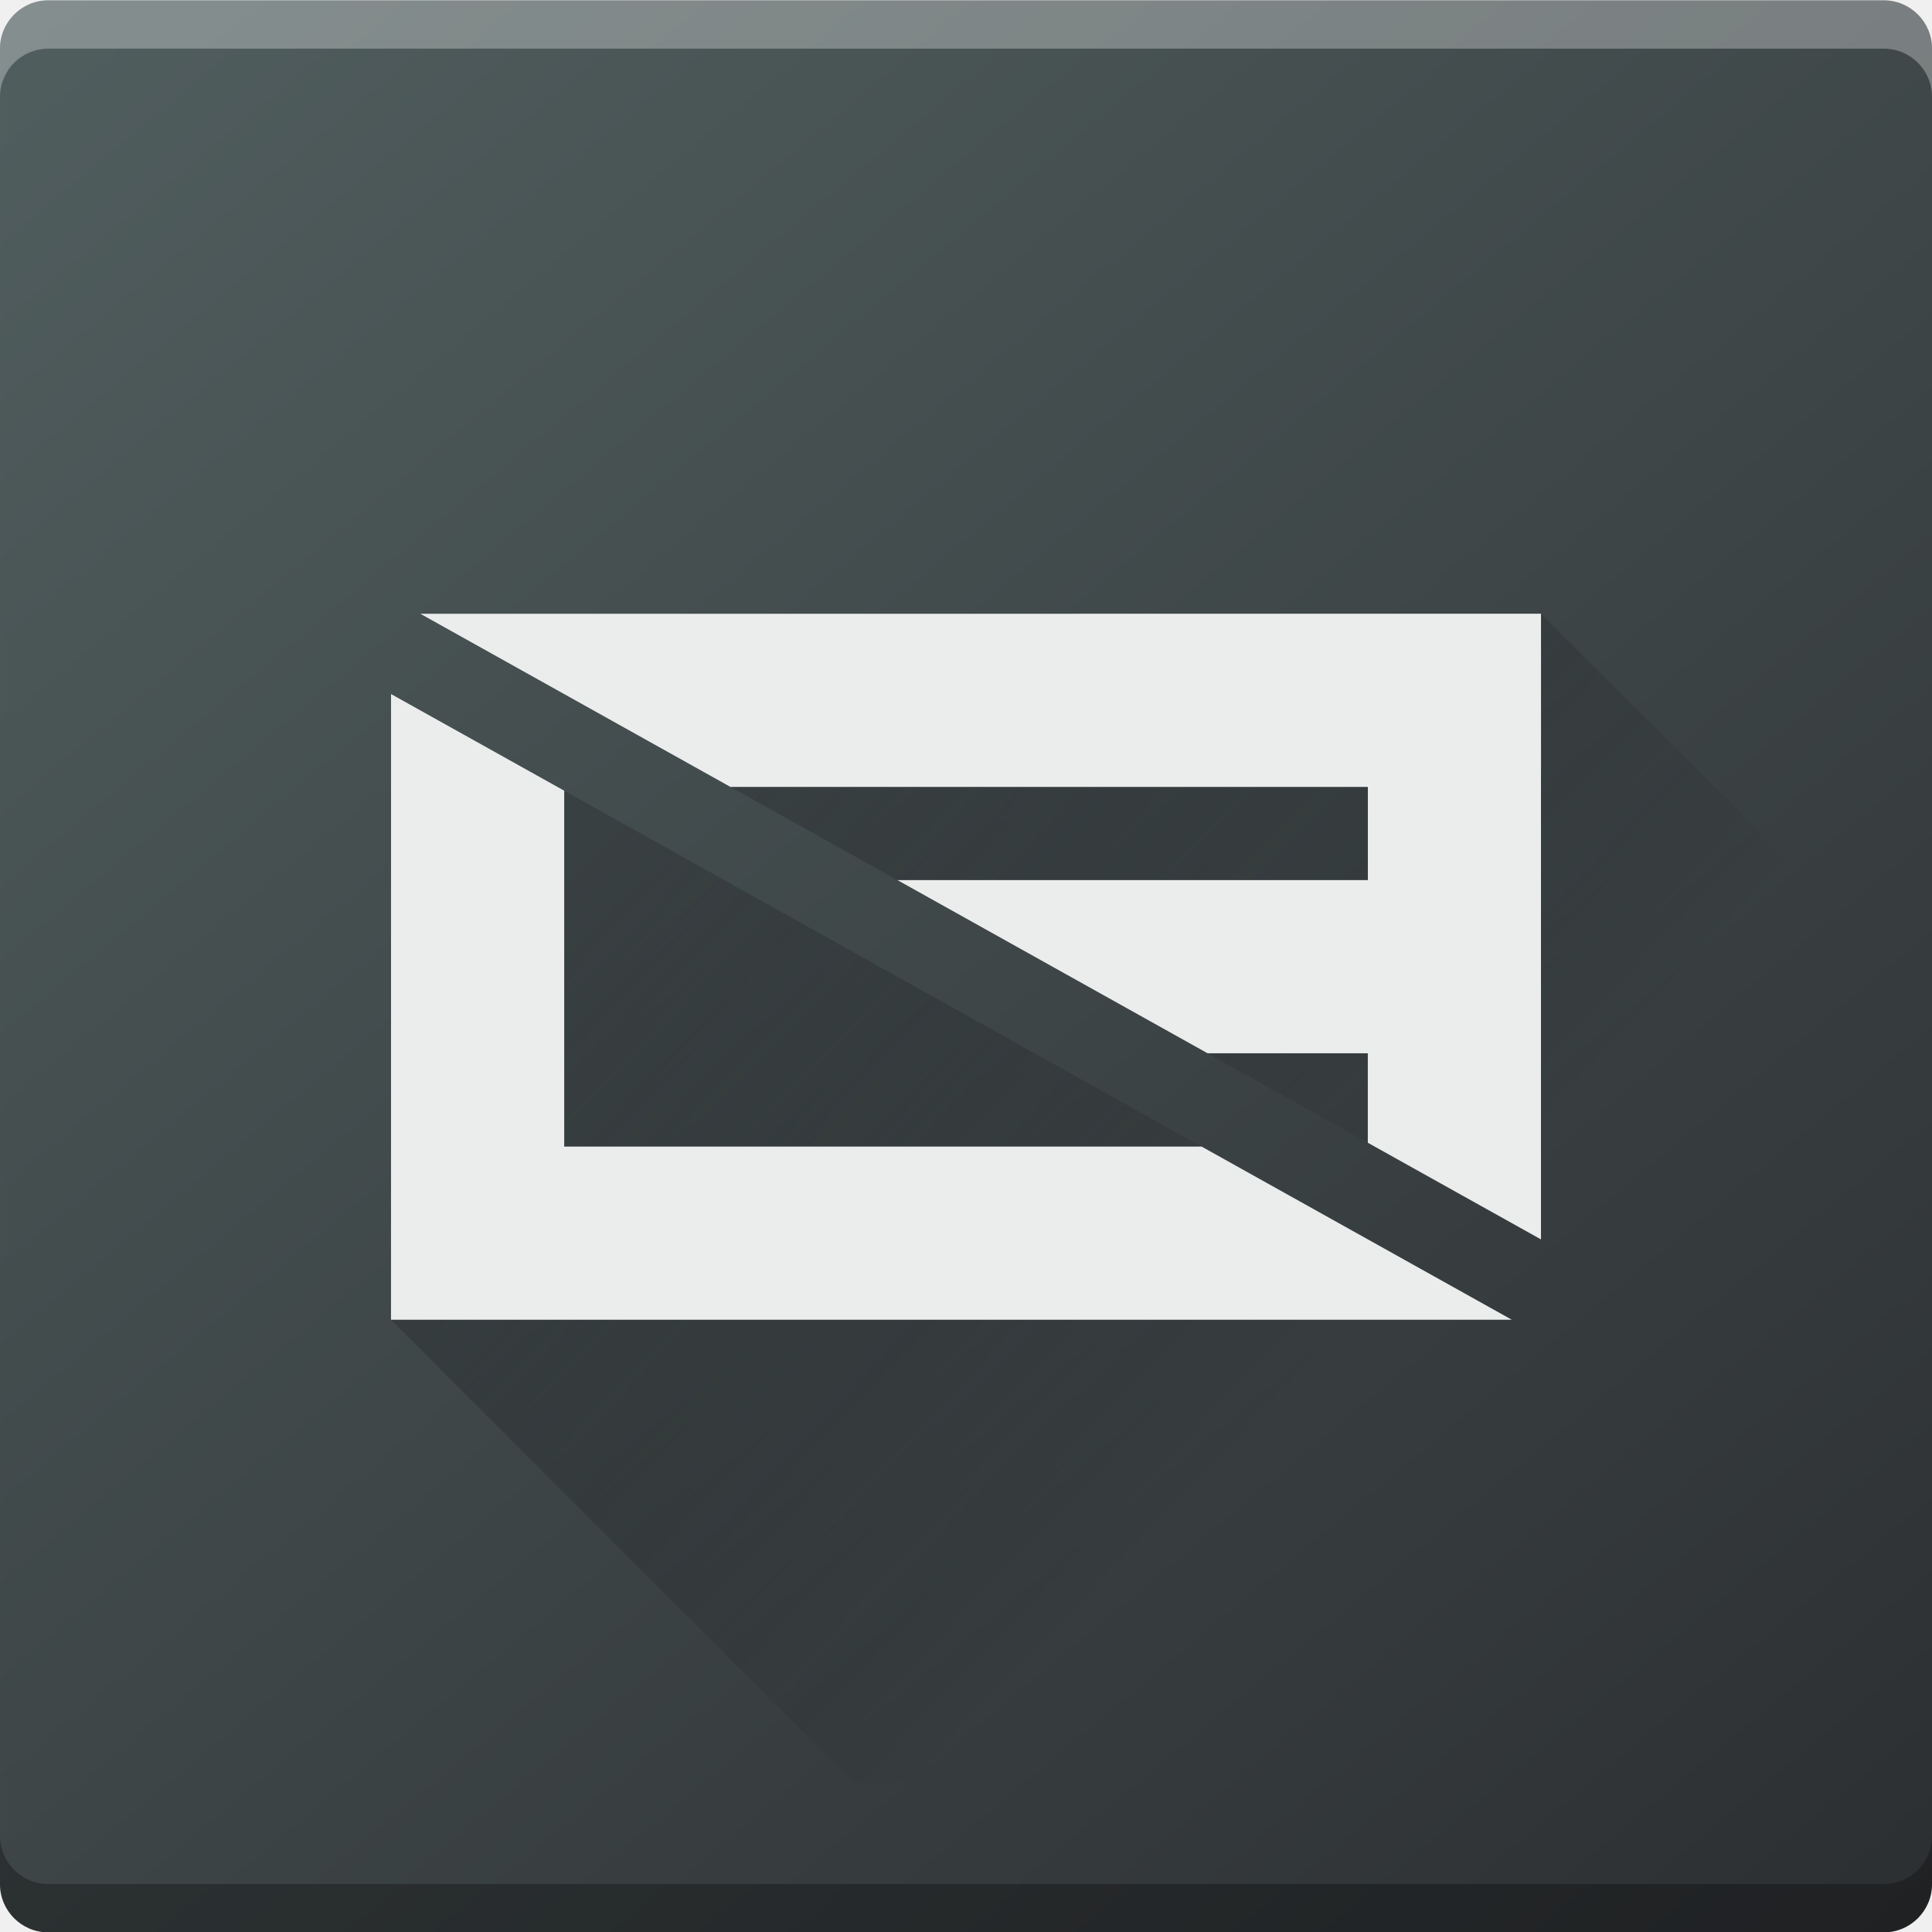
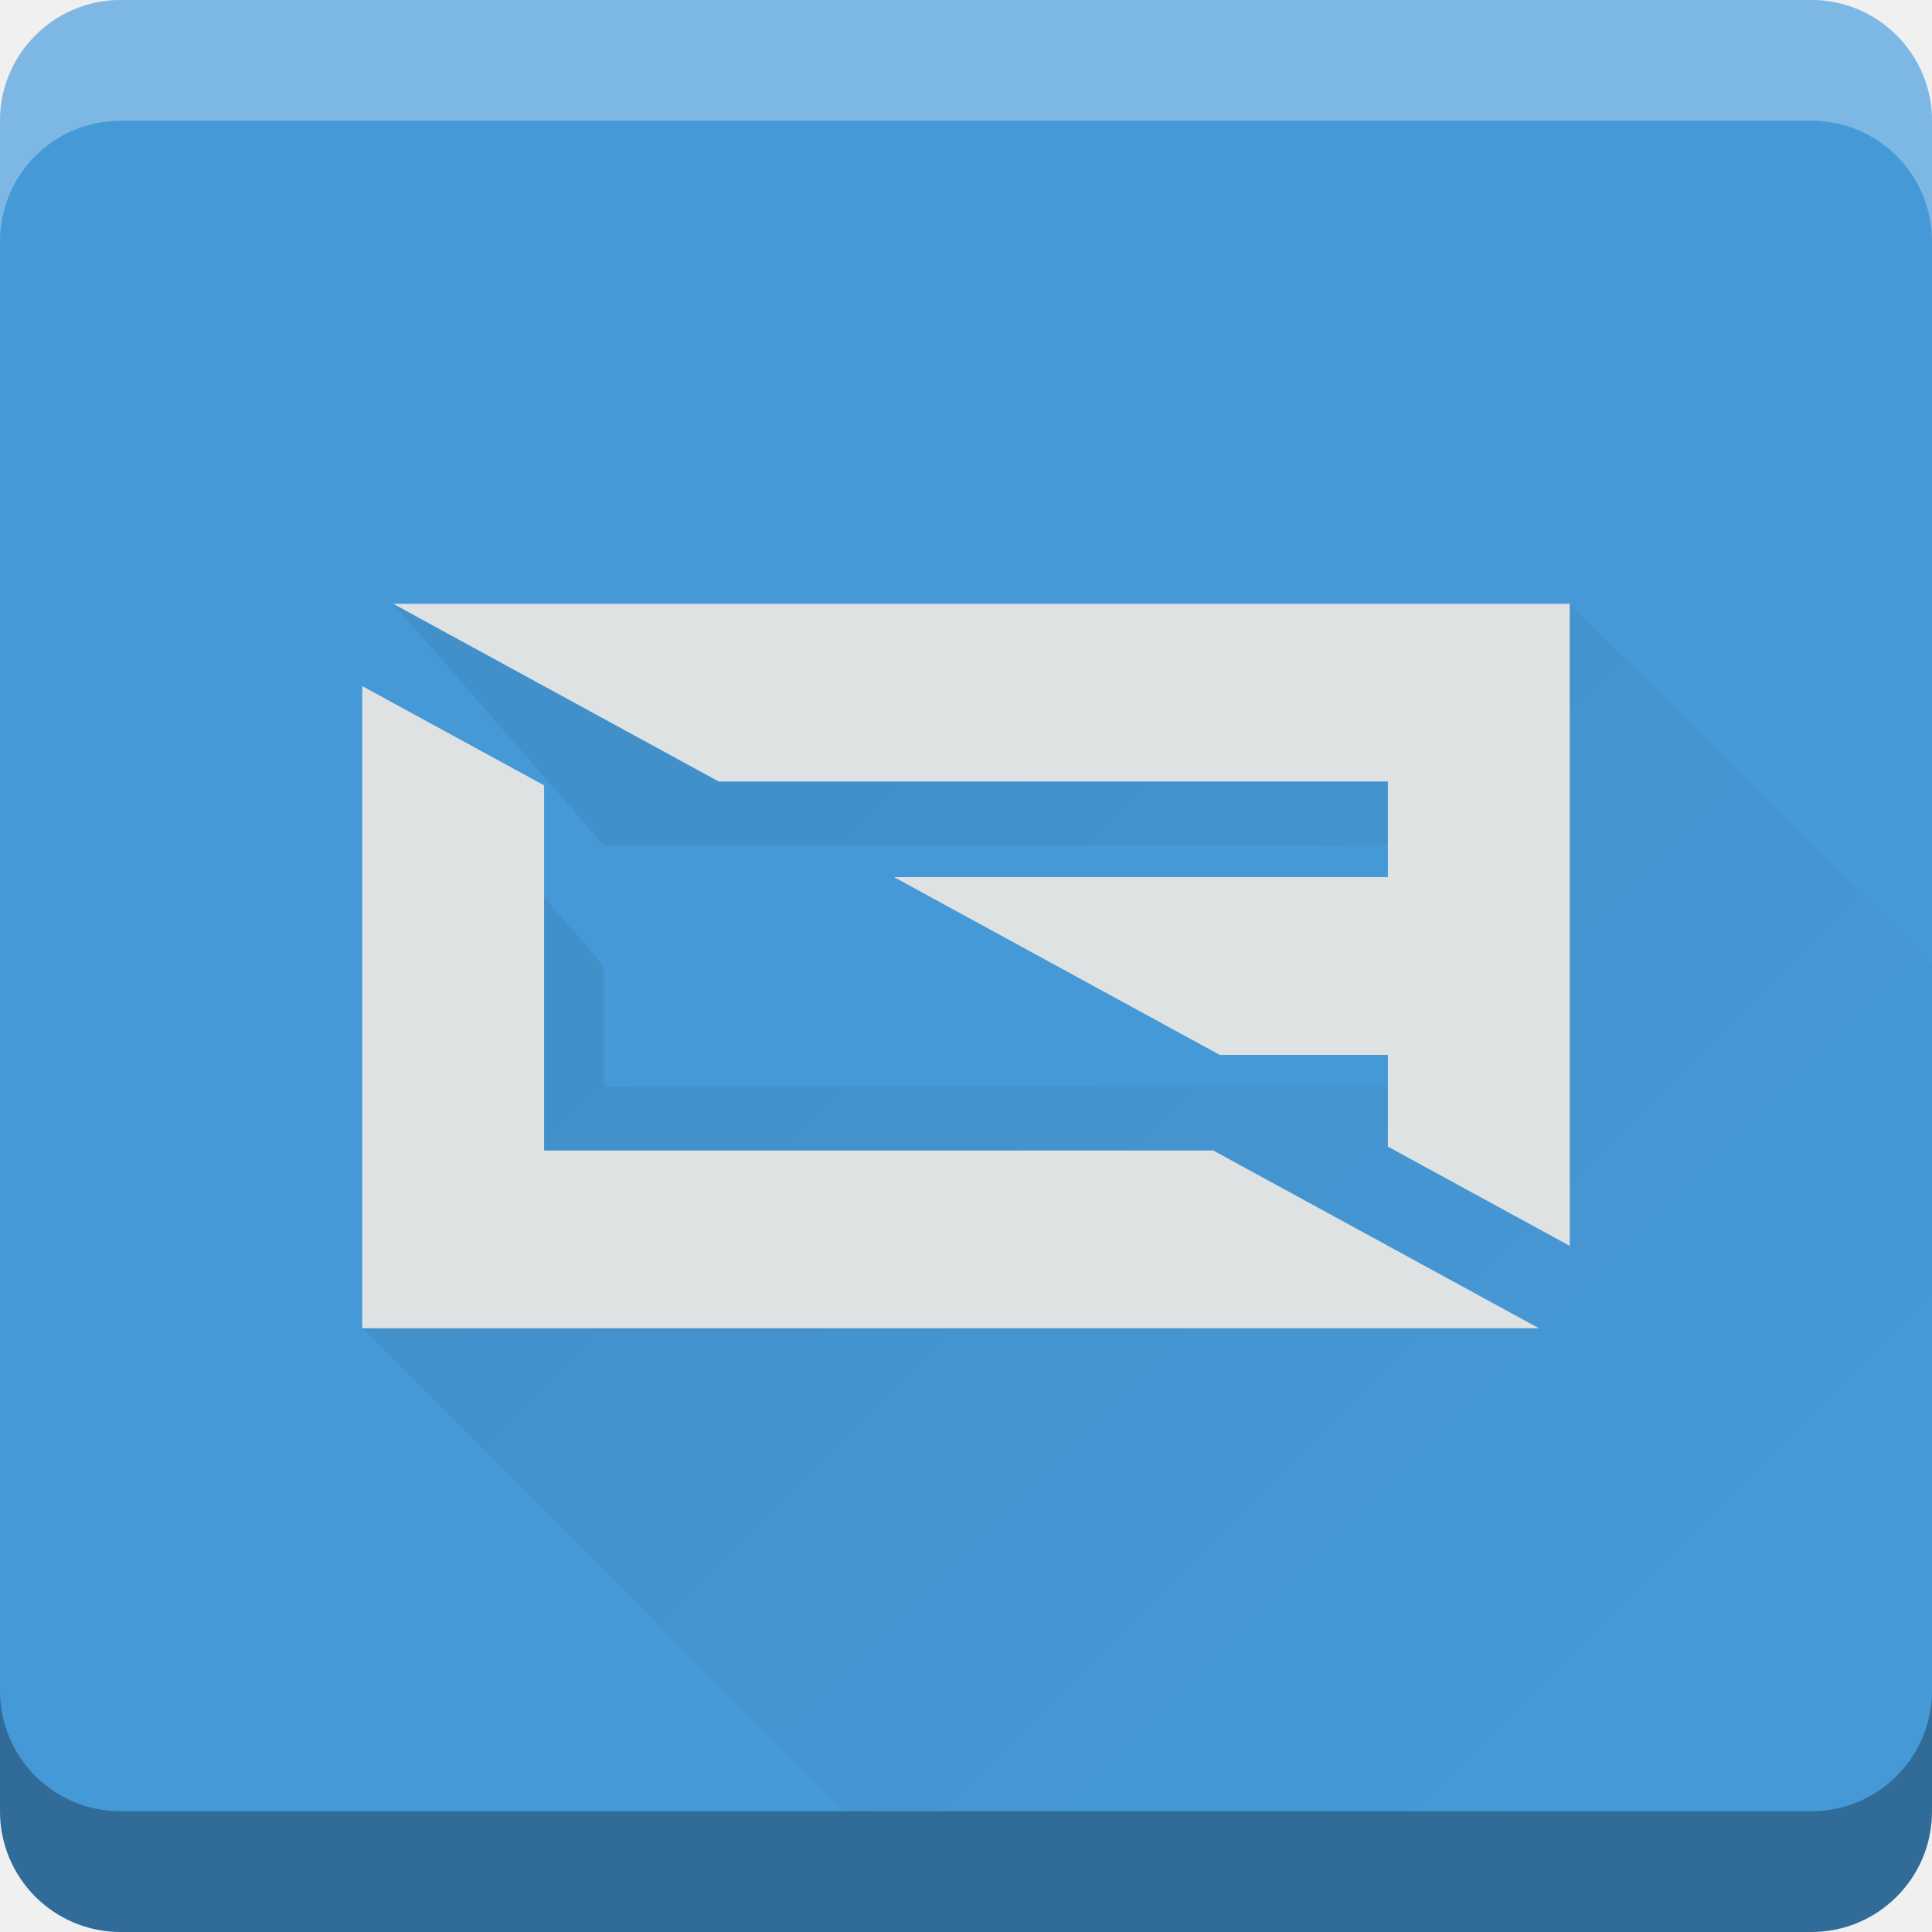
- <svg xmlns="http://www.w3.org/2000/svg" width="16" height="16" version="1.1" viewBox="0 0 16 16">
+ <svg xmlns="http://www.w3.org/2000/svg" xmlns:xlink="http://www.w3.org/1999/xlink" width="16" height="16">
  <defs>
-     <linearGradient id="c-7" x1="406.5" x2="419.97" y1="527.01" y2="539.83" gradientTransform="translate(-369.22,507.31)" gradientUnits="userSpaceOnUse">
-       <stop stop-color="#292c2f" offset="0" />
-       <stop stop-opacity="0" offset="1" />
+     <linearGradient id="b" x1="417.096" x2="430.665" y1="551.608" y2="537.184" gradientTransform="matrix(-1 0 0 1 452.144 499.8)" gradientUnits="userSpaceOnUse" spreadMethod="pad">
+       <stop offset="0" stop-color="#2f74c8" />
+       <stop offset="1" stop-color="#4699d7" />
    </linearGradient>
-     <linearGradient id="a-5" x1="428.82" x2="388.86" y1="547.63" y2="499.68" gradientTransform="translate(-360.75,510.09)" gradientUnits="userSpaceOnUse">
-       <stop stop-color="#2a2c2f" offset="0" />
-       <stop stop-color="#536161" offset="1" />
+     <linearGradient xlink:href="#a" id="d" x1="5.91" x2="13.005" y1="1044.371" y2="1051.466" gradientUnits="userSpaceOnUse" />
+     <linearGradient id="a" x1="405.57" x2="427.57" y1="509.8" y2="533.8" gradientUnits="userSpaceOnUse">
+       <stop offset="0" stop-opacity=".286" />
+       <stop offset="1" stop-opacity="0" />
    </linearGradient>
+     <linearGradient xlink:href="#b" id="c" x1="13" x2="1" y1="1051.362" y2="1039.362" gradientUnits="userSpaceOnUse" />
  </defs>
-   <g transform="matrix(.57143 0 0 .57143 -1.1426 -584.21)" stroke-width="1.75">
-     <g transform="matrix(.7 0 0 .7 -17.473 312.64)">
-       <g stroke-width="2.297">
-         <rect x="27.818" y="1013.9" width="40" height="40" rx="1" ry="1" fill="url(#a-5)" />
-         <path d="m27.818 1051.9v1c0 0.554 0.446 1 1 1h38c0.554 0 1-0.446 1-1v-1c0 0.554-0.446 1-1 1h-38c-0.554 0-1-0.446-1-1z" opacity=".3" />
-         <path d="m36.519 1026.6 23.203 12.955-0.605 1.662-23.203-12.955-2e-3 12.955 9.586 9.586 13.854-0.084 8.467-6.389v-9.637l-8.094-8.094z" fill="url(#c-7)" fill-rule="evenodd" opacity=".4" />
-       </g>
-       <path d="m36.52 1026.6 6.421 3.585h13.197v1.93h-9.739l6.421 3.585h3.317v1.852l3.585 2.001v-9.718h7.93e-4v-3.236zm-0.606 1.662-7.94e-4 12.954h23.204l-6.422-3.585h-13.196v-7.368z" fill="#ebeded" stroke-width="2.971" />
-       <path d="m27.818 1015.9v-1c0-0.554 0.446-1 1-1h38c0.554 0 1 0.446 1 1v1c0-0.554-0.446-1-1-1h-38c-0.554 0-1 0.446-1 1z" fill="#fff" opacity=".3" stroke-width="1.75" />
-     </g>
+   <g transform="translate(0 -1036.362)">
+     <rect width="16" height="16" y="1036.362" rx="1" ry="1" style="font-variation-settings:normal;opacity:1;vector-effect:none;fill:url(#c);fill-opacity:1;stroke-width:.4;stroke-linecap:butt;stroke-linejoin:miter;stroke-miterlimit:4;stroke-dasharray:none;stroke-dashoffset:0;stroke-opacity:1;-inkscape-stroke:none;stop-color:#000;stop-opacity:1" />
+     <path d="m3.254 1041.362 1.746 2h7v2H5v-1l-2-2.318v5.318l4 4h9v-7l-3-3H3.254z" style="fill:url(#d);stroke:none;stroke-width:.4;stroke-linecap:butt;stroke-linejoin:miter;stroke-opacity:1;font-variation-settings:normal;opacity:.2;vector-effect:none;fill-opacity:1;stroke-miterlimit:4;stroke-dasharray:none;stroke-dashoffset:0;-inkscape-stroke:none;stop-color:#000;stop-opacity:1" />
+     <path d="M1 0C.446 0 0 .446 0 1v1c0-.554.446-1 1-1h14c.554 0 1 .446 1 1V1c0-.554-.446-1-1-1H1z" style="fill:#fff;color:#000;clip-rule:nonzero;display:inline;overflow:visible;visibility:visible;opacity:.3;isolation:auto;mix-blend-mode:normal;color-interpolation:sRGB;color-interpolation-filters:linearRGB;solid-color:#000;solid-opacity:1;fill-opacity:1;fill-rule:nonzero;stroke-width:1;stroke-linecap:butt;stroke-linejoin:miter;stroke-miterlimit:4;stroke-dasharray:none;stroke-dashoffset:0;stroke-opacity:1;filter-blend-mode:normal;filter-gaussianBlur-deviation:0;color-rendering:auto;image-rendering:auto;shape-rendering:auto;text-rendering:auto;enable-background:accumulate" transform="translate(0 1036.362)" />
+     <path d="M1 1052.362c-.554 0-1-.446-1-1v-1c0 .554.446 1 1 1h14c.554 0 1-.446 1-1v1c0 .554-.446 1-1 1H1z" style="color:#000;clip-rule:nonzero;display:inline;overflow:visible;visibility:visible;opacity:.3;isolation:auto;mix-blend-mode:normal;color-interpolation:sRGB;color-interpolation-filters:linearRGB;solid-color:#000;solid-opacity:1;fill:#000;fill-opacity:1;fill-rule:nonzero;stroke-width:1;stroke-linecap:butt;stroke-linejoin:miter;stroke-miterlimit:4;stroke-dasharray:none;stroke-dashoffset:0;stroke-opacity:1;color-rendering:auto;image-rendering:auto;shape-rendering:auto;text-rendering:auto;enable-background:accumulate;filter-blend-mode:normal;filter-gaussianBlur-deviation:0" />
+     <path fill="#ebeded" d="m3.255 1041.362 2.697 1.472h5.542v.792h-4.09l2.697 1.472h1.393v.76l1.506.822v-5.318zm-.255.682v5.318h9.745l-2.697-1.472H4.506v-3.024z" style="fill:#dee2e2;fill-opacity:1" />
  </g>
</svg>
